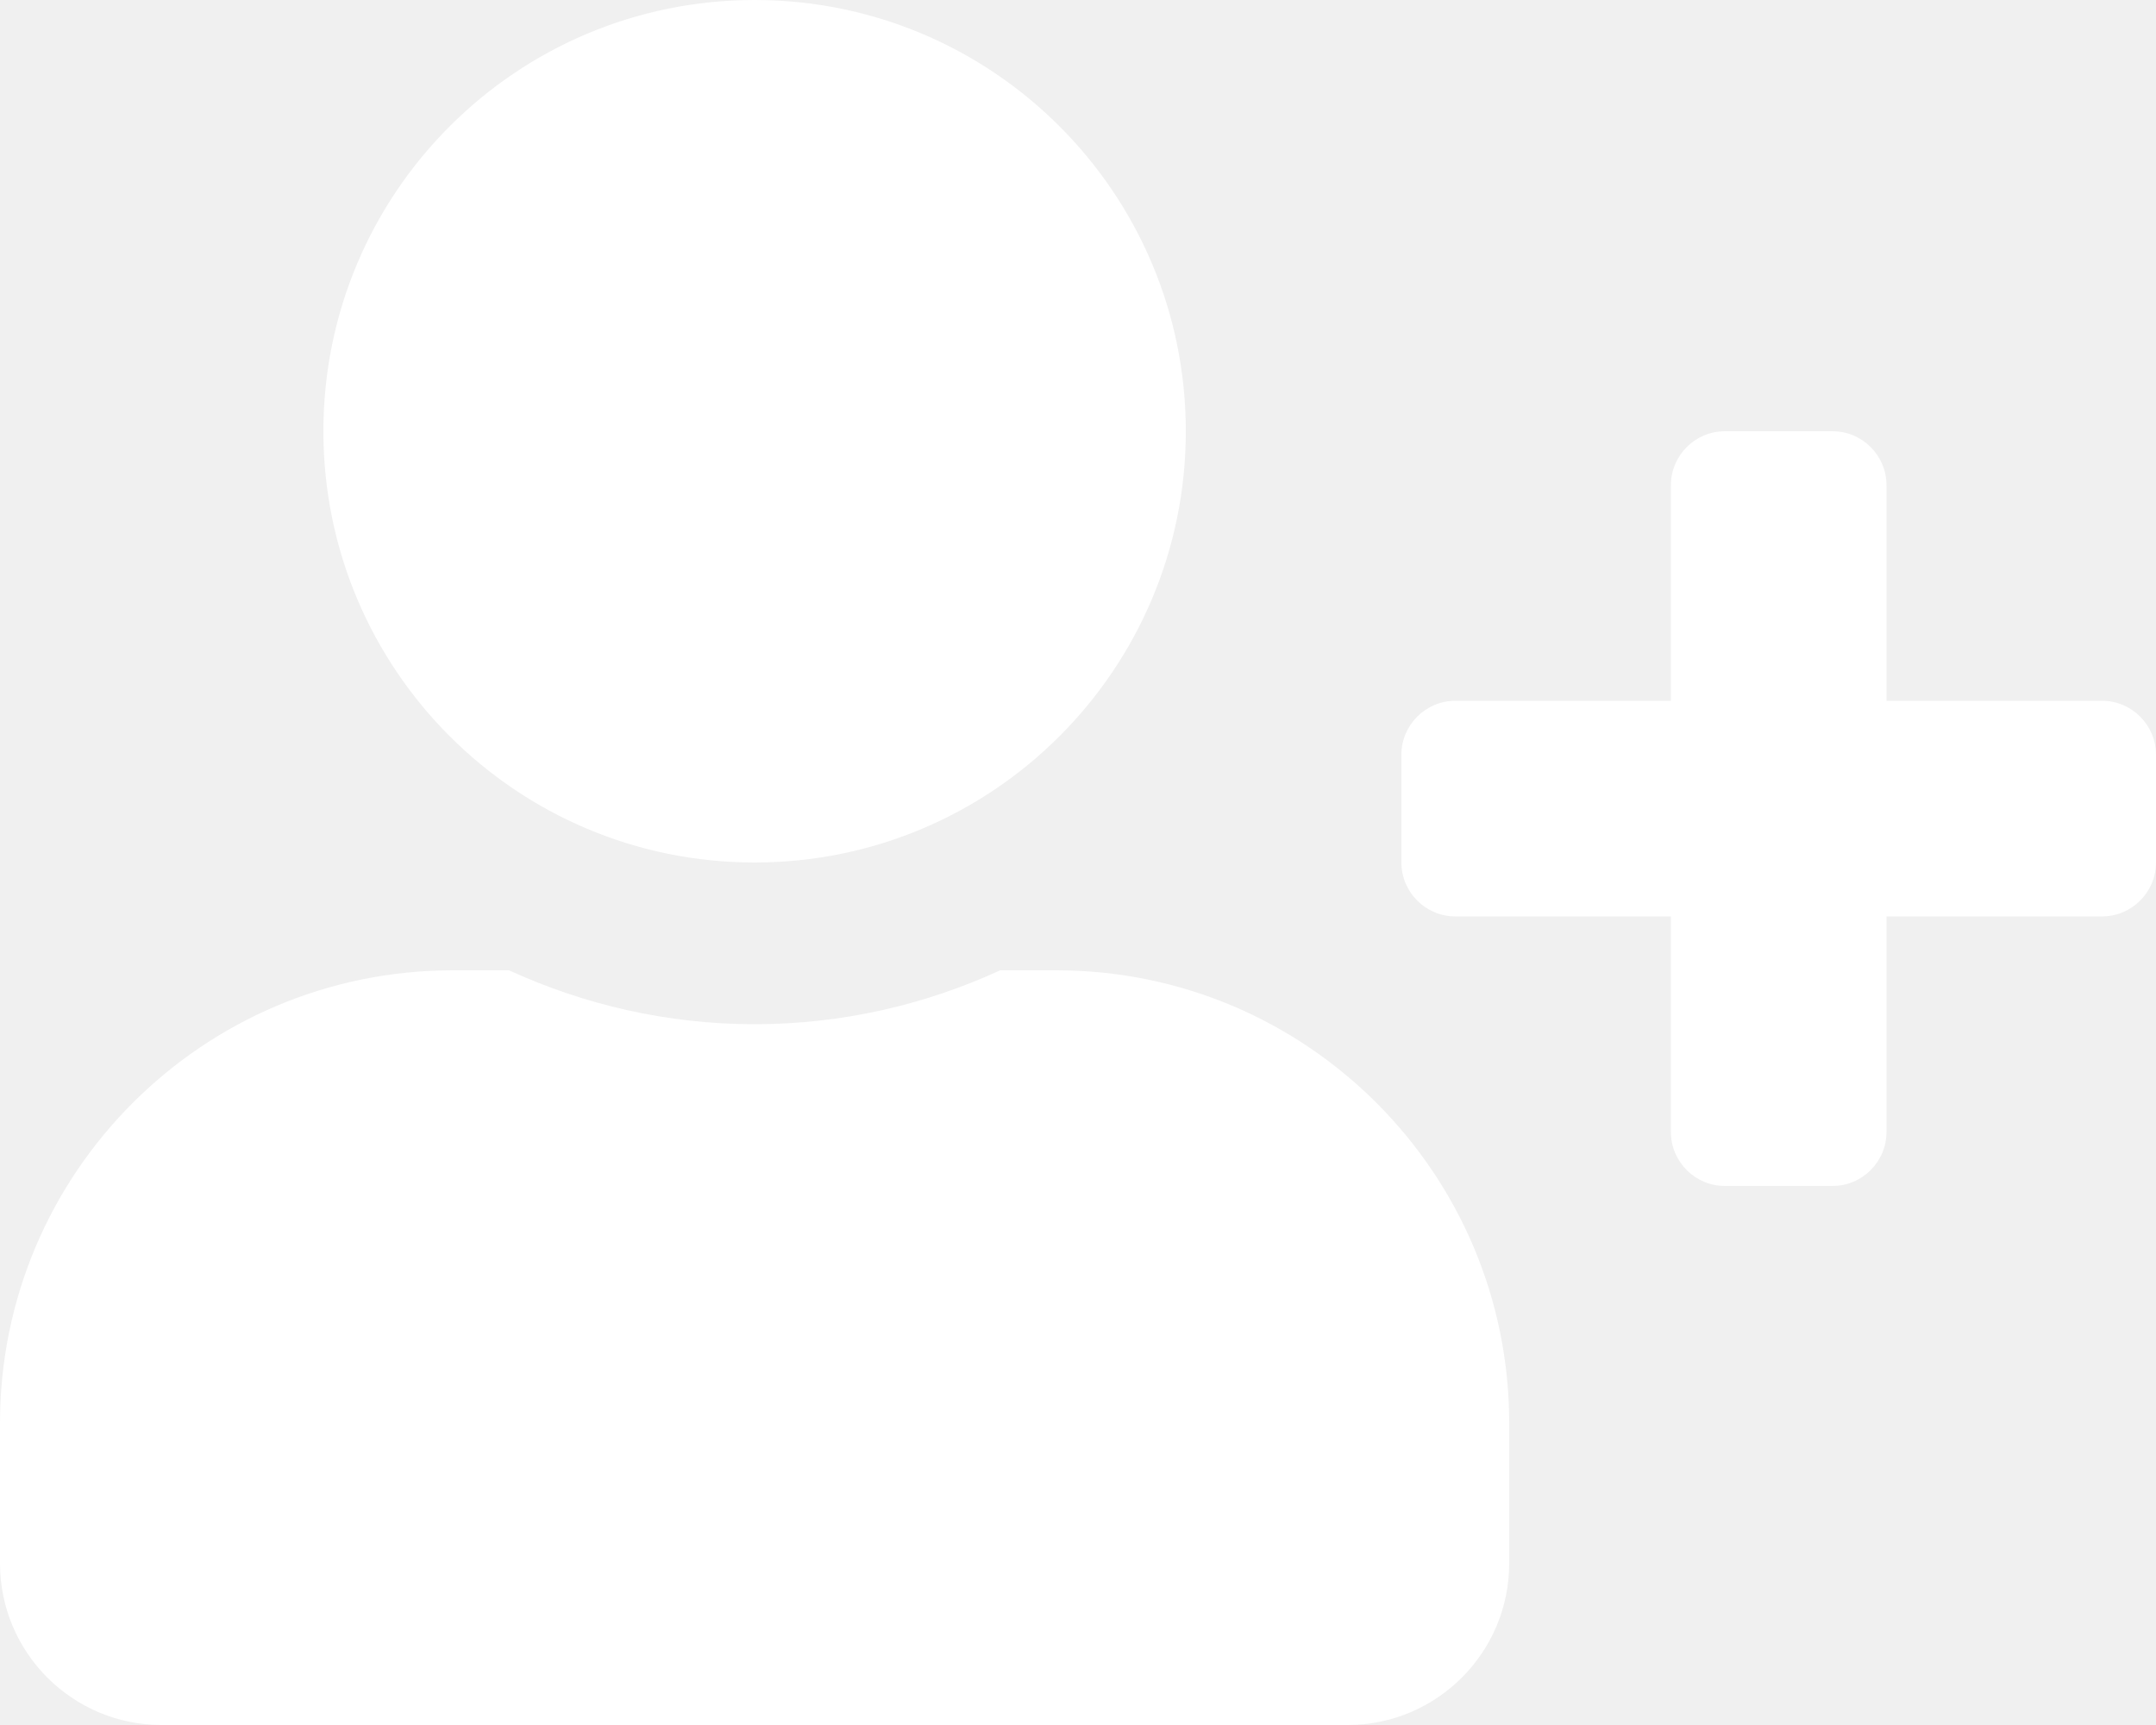
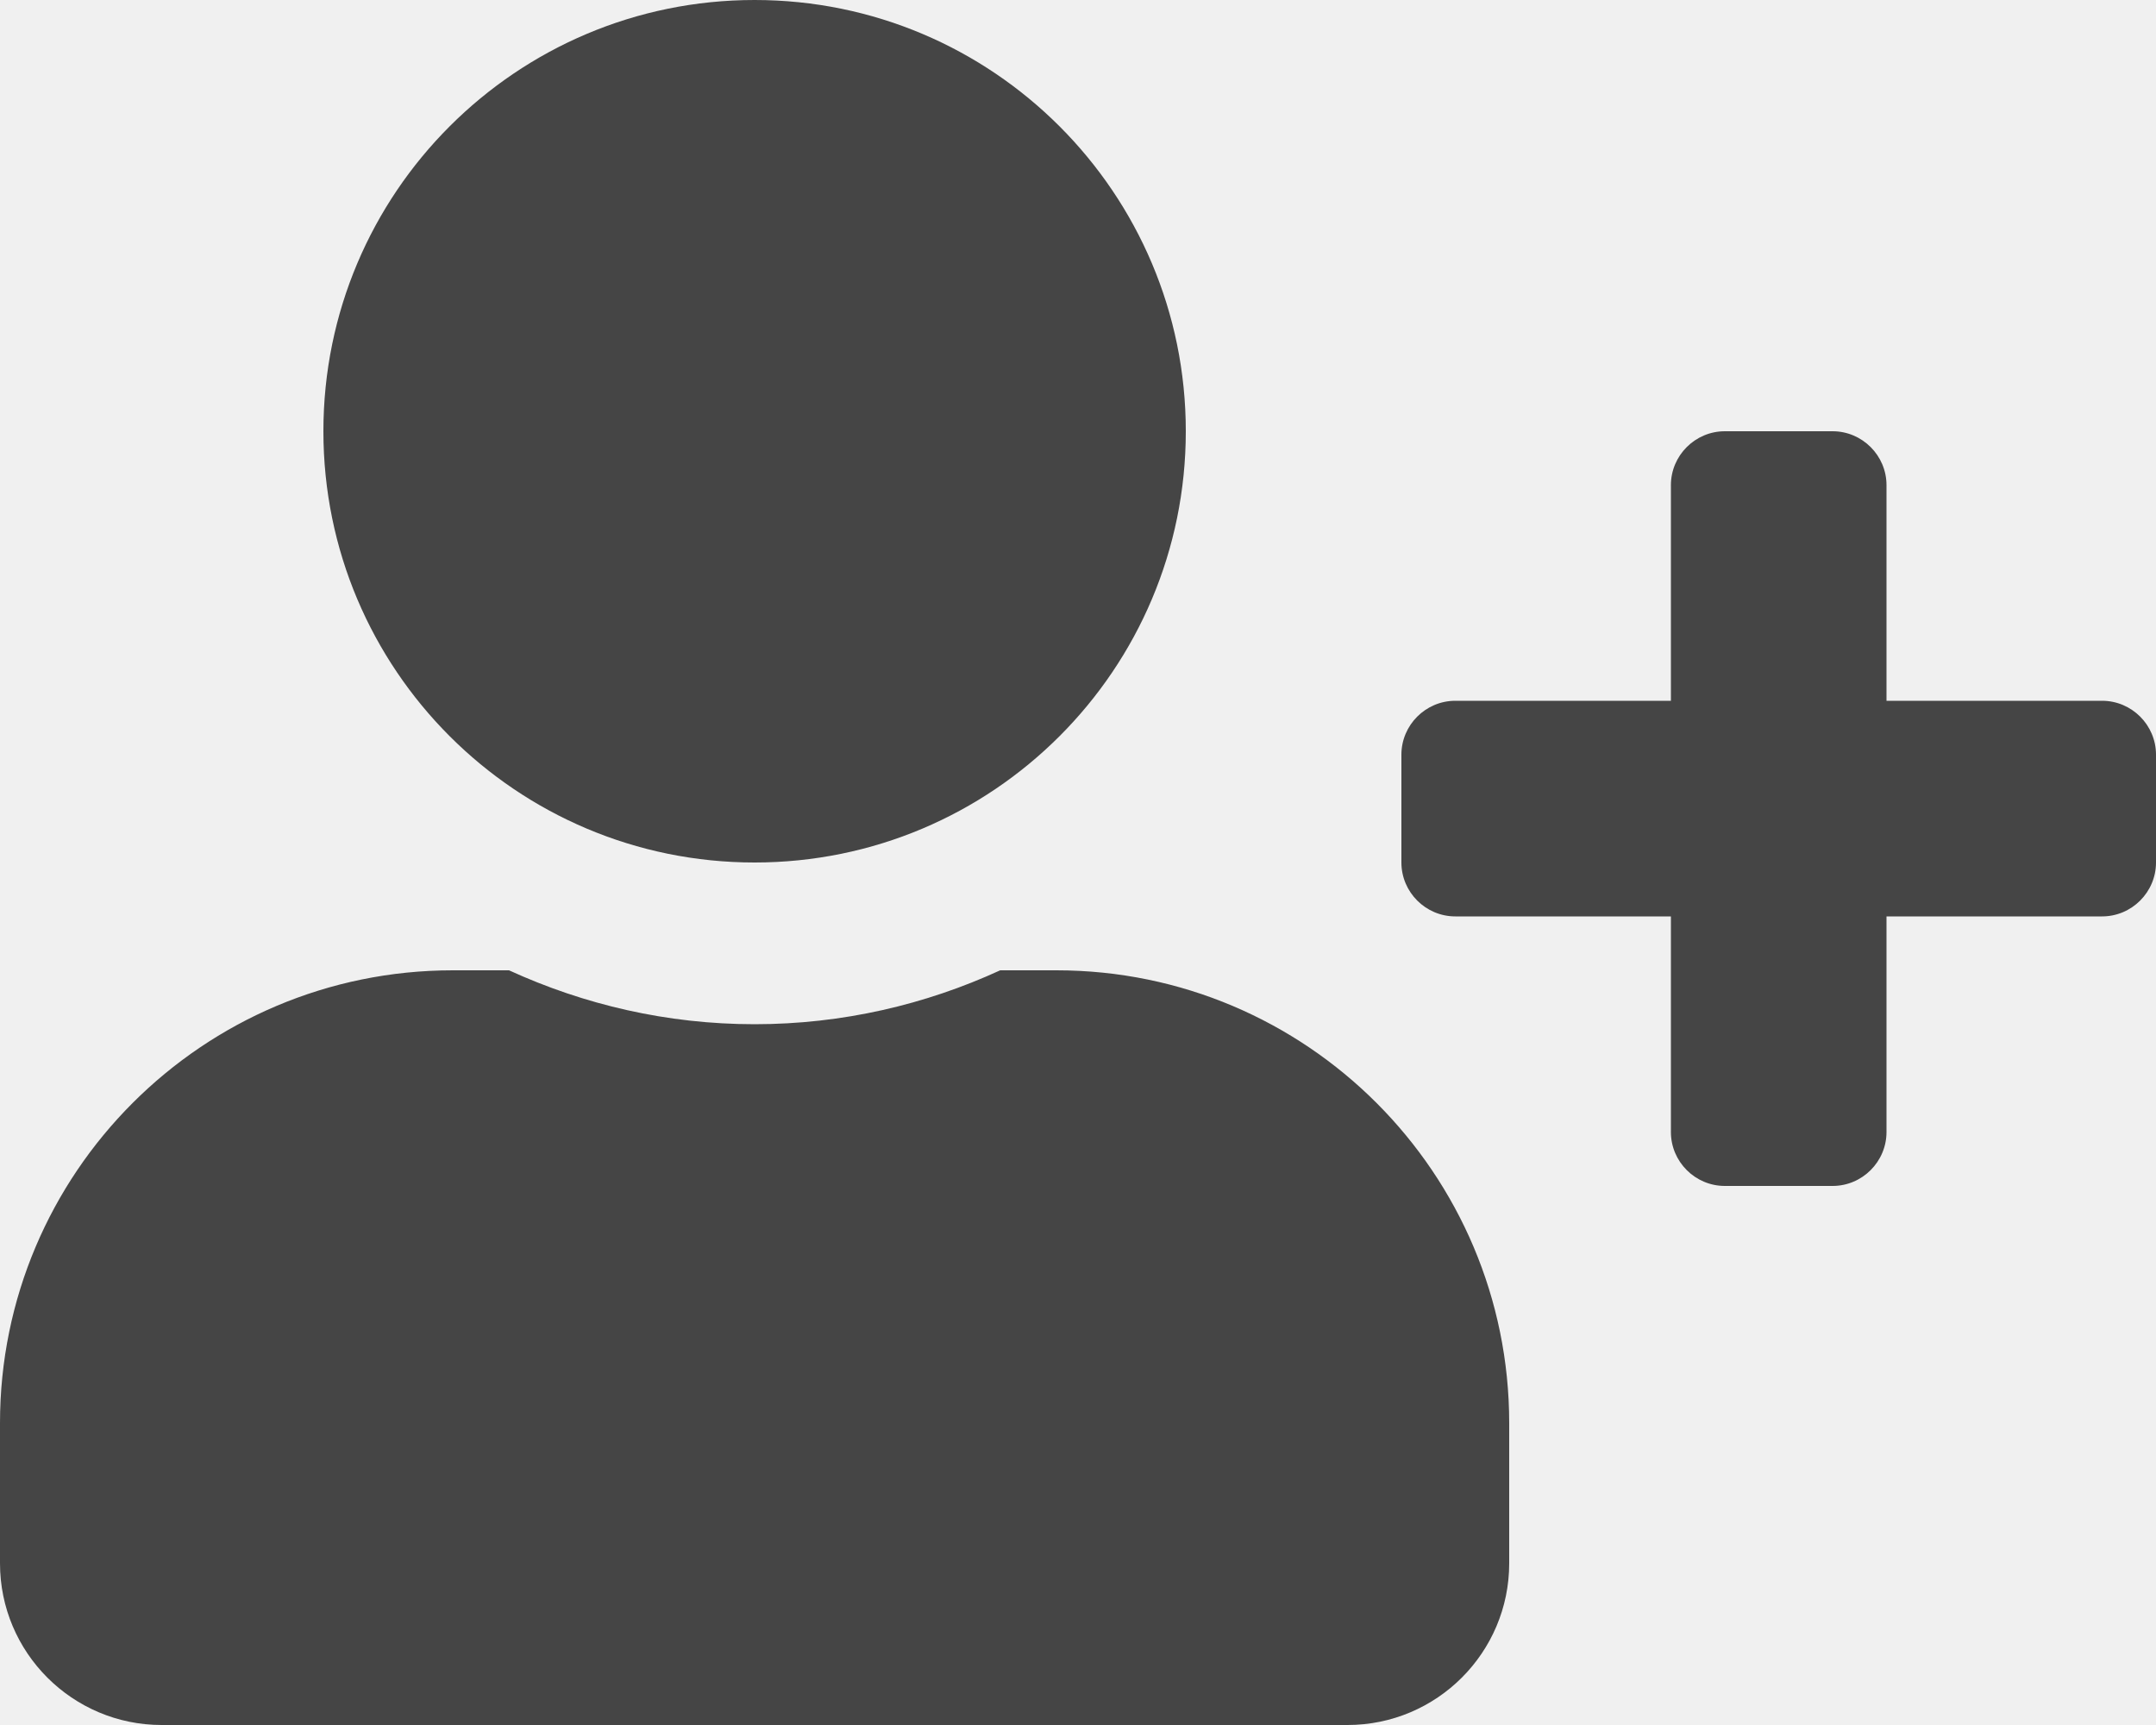
<svg xmlns="http://www.w3.org/2000/svg" aria-hidden="true" focusable="false" data-prefix="fas" data-icon="user-plus" class="svg-inline--fa fa-user-plus fa-w-20" role="img" viewBox="0 0 640 512">
-   <path fill="#FFF" d="M624 208h-64v-64c0-8.8-7.2-16-16-16h-32c-8.8 0-16 7.2-16 16v64h-64c-8.8 0-16 7.2-16 16v32c0 8.8 7.2 16 16 16h64v64c0 8.8 7.2 16 16 16h32c8.8 0 16-7.2 16-16v-64h64c8.8 0 16-7.2 16-16v-32c0-8.8-7.2-16-16-16zm-400 48c70.7 0 128-57.3 128-128S294.7 0 224 0 96 57.3 96 128s57.3 128 128 128zm89.6 32h-16.7c-22.2 10.2-46.9 16-72.9 16s-50.6-5.8-72.9-16h-16.7C60.2 288 0 348.2 0 422.4V464c0 26.5 21.5 48 48 48h352c26.5 0 48-21.5 48-48v-41.6c0-74.2-60.2-134.4-134.4-134.4z" />
+   <path fill="#454545" d="M624 208h-64v-64c0-8.8-7.2-16-16-16h-32c-8.8 0-16 7.2-16 16v64h-64c-8.8 0-16 7.2-16 16v32c0 8.8 7.2 16 16 16h64v64c0 8.8 7.2 16 16 16h32c8.8 0 16-7.2 16-16v-64h64c8.8 0 16-7.2 16-16v-32c0-8.8-7.2-16-16-16zm-400 48c70.7 0 128-57.3 128-128S294.7 0 224 0 96 57.3 96 128s57.3 128 128 128zm89.6 32h-16.7c-22.2 10.2-46.9 16-72.9 16s-50.6-5.8-72.9-16h-16.7C60.2 288 0 348.2 0 422.4V464c0 26.5 21.5 48 48 48h352c26.5 0 48-21.5 48-48v-41.6c0-74.2-60.2-134.4-134.4-134.4z" />
</svg>
